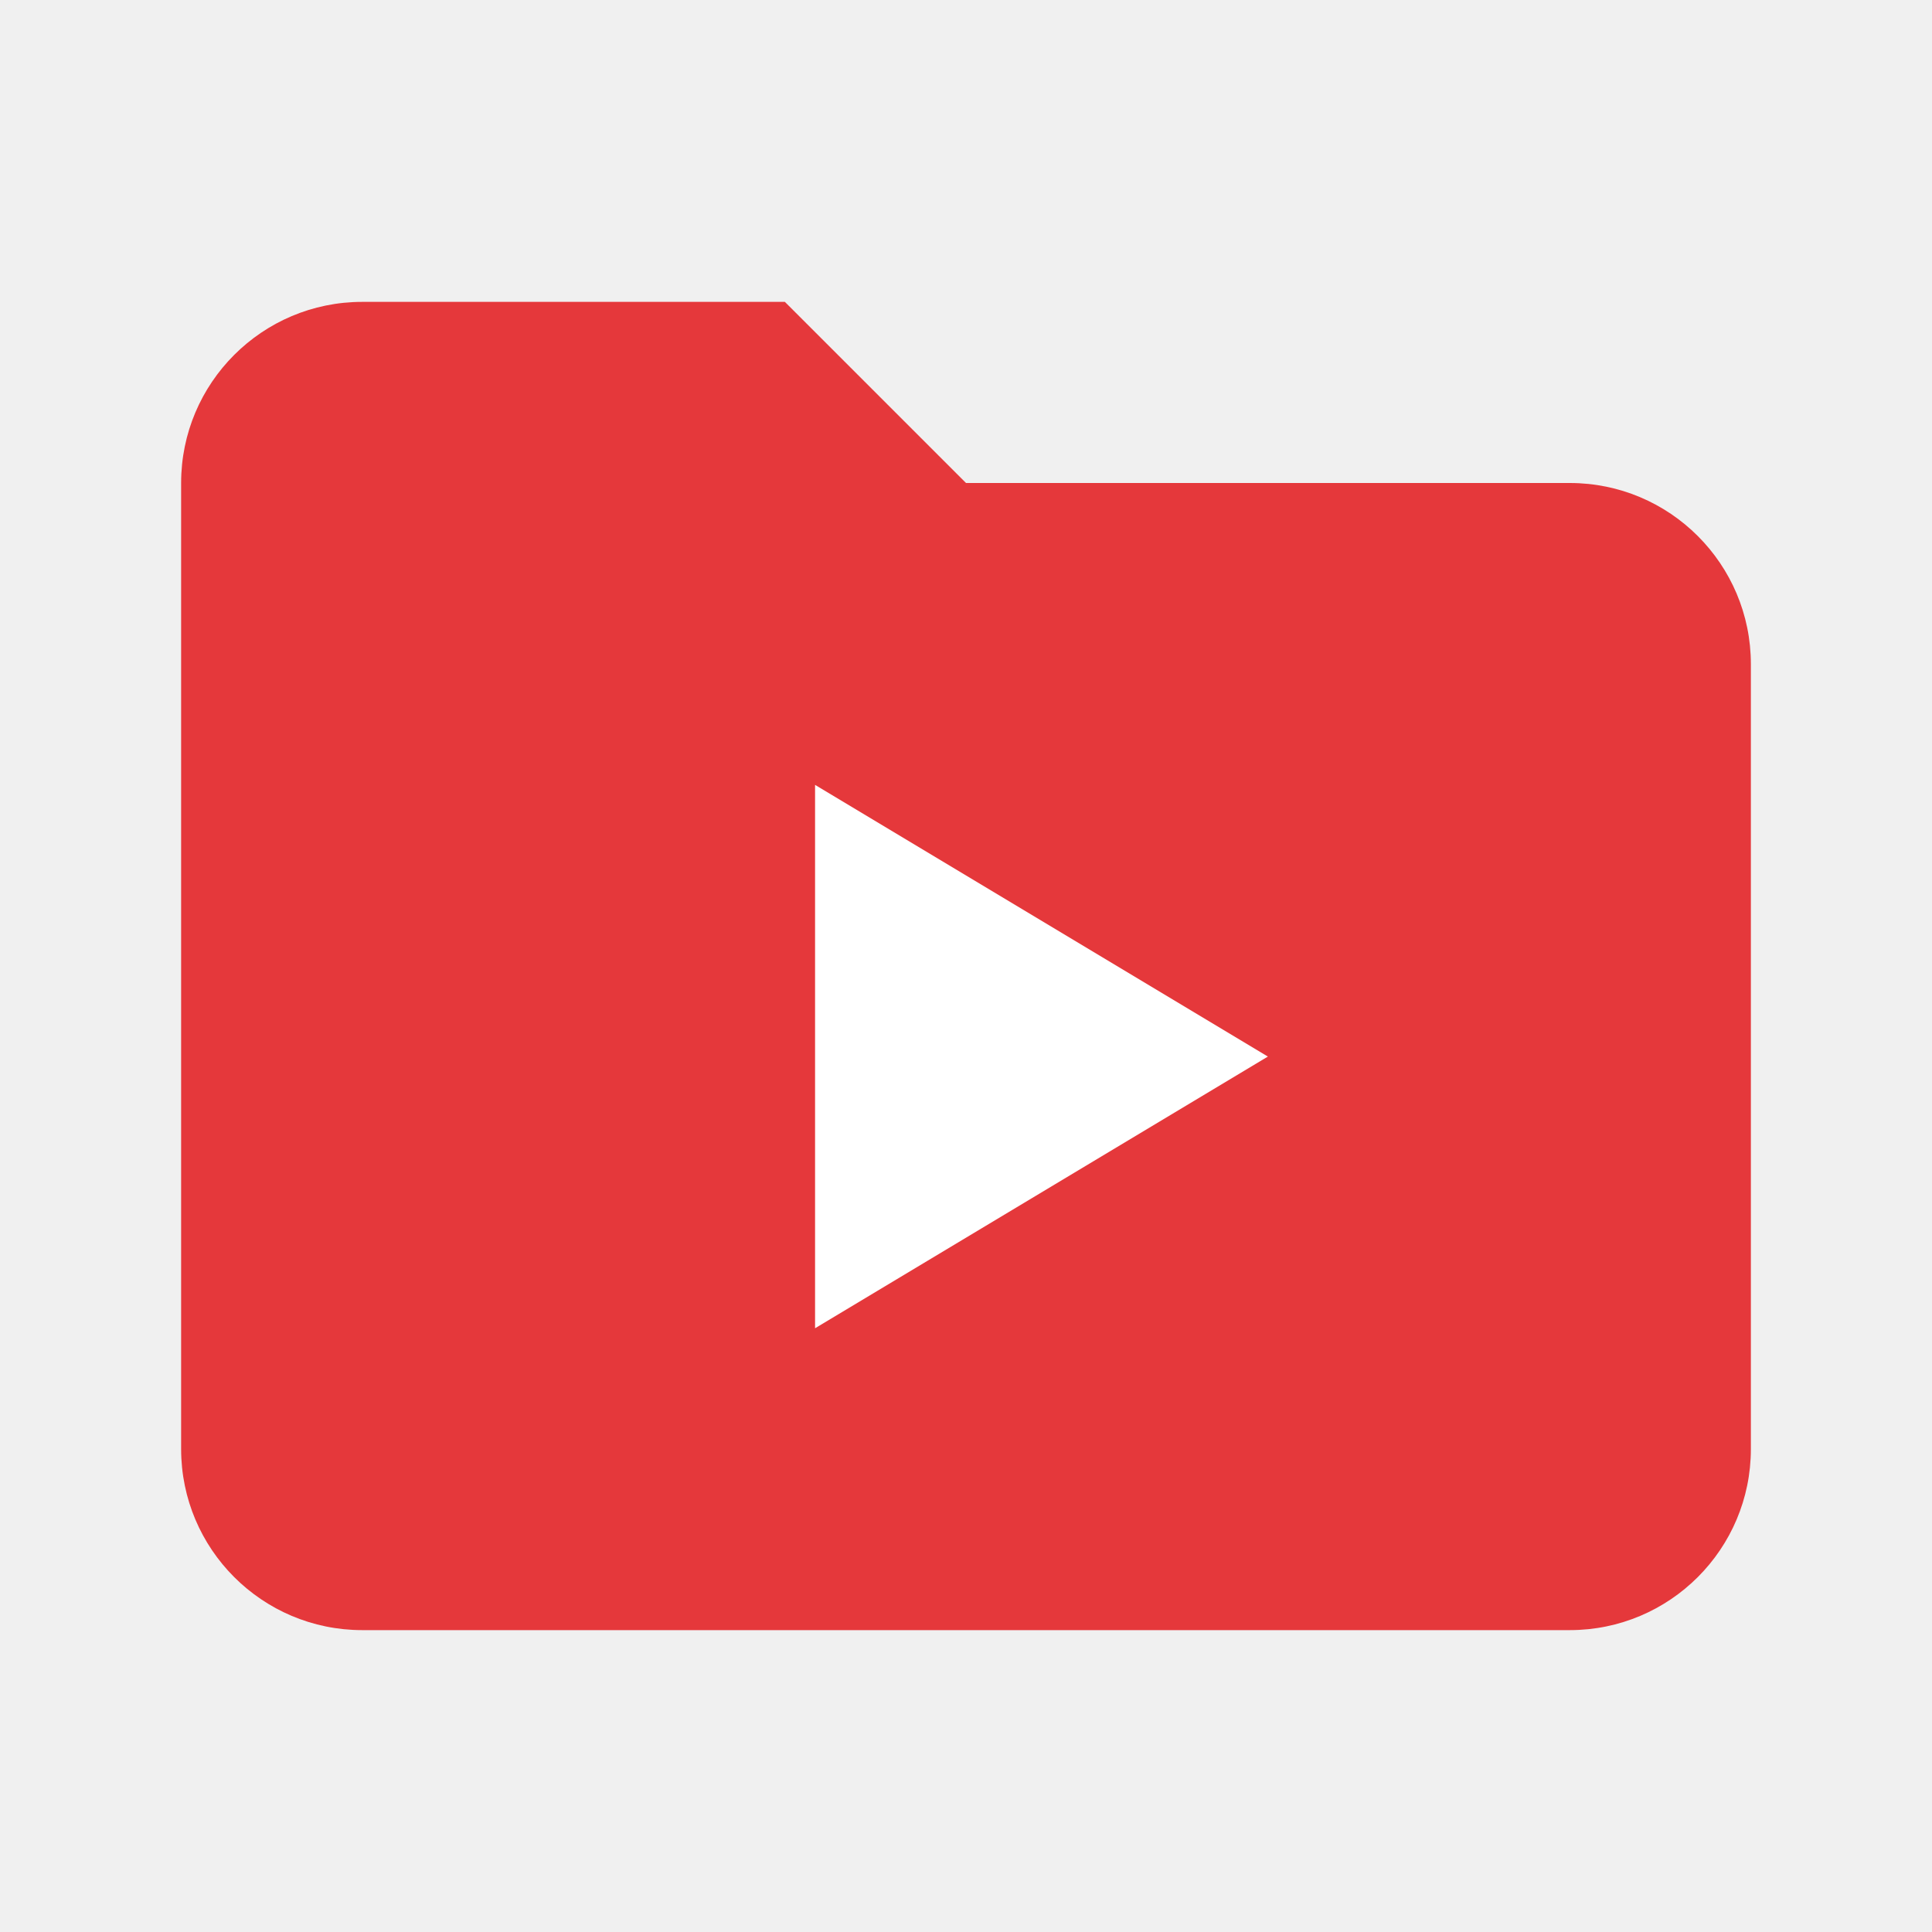
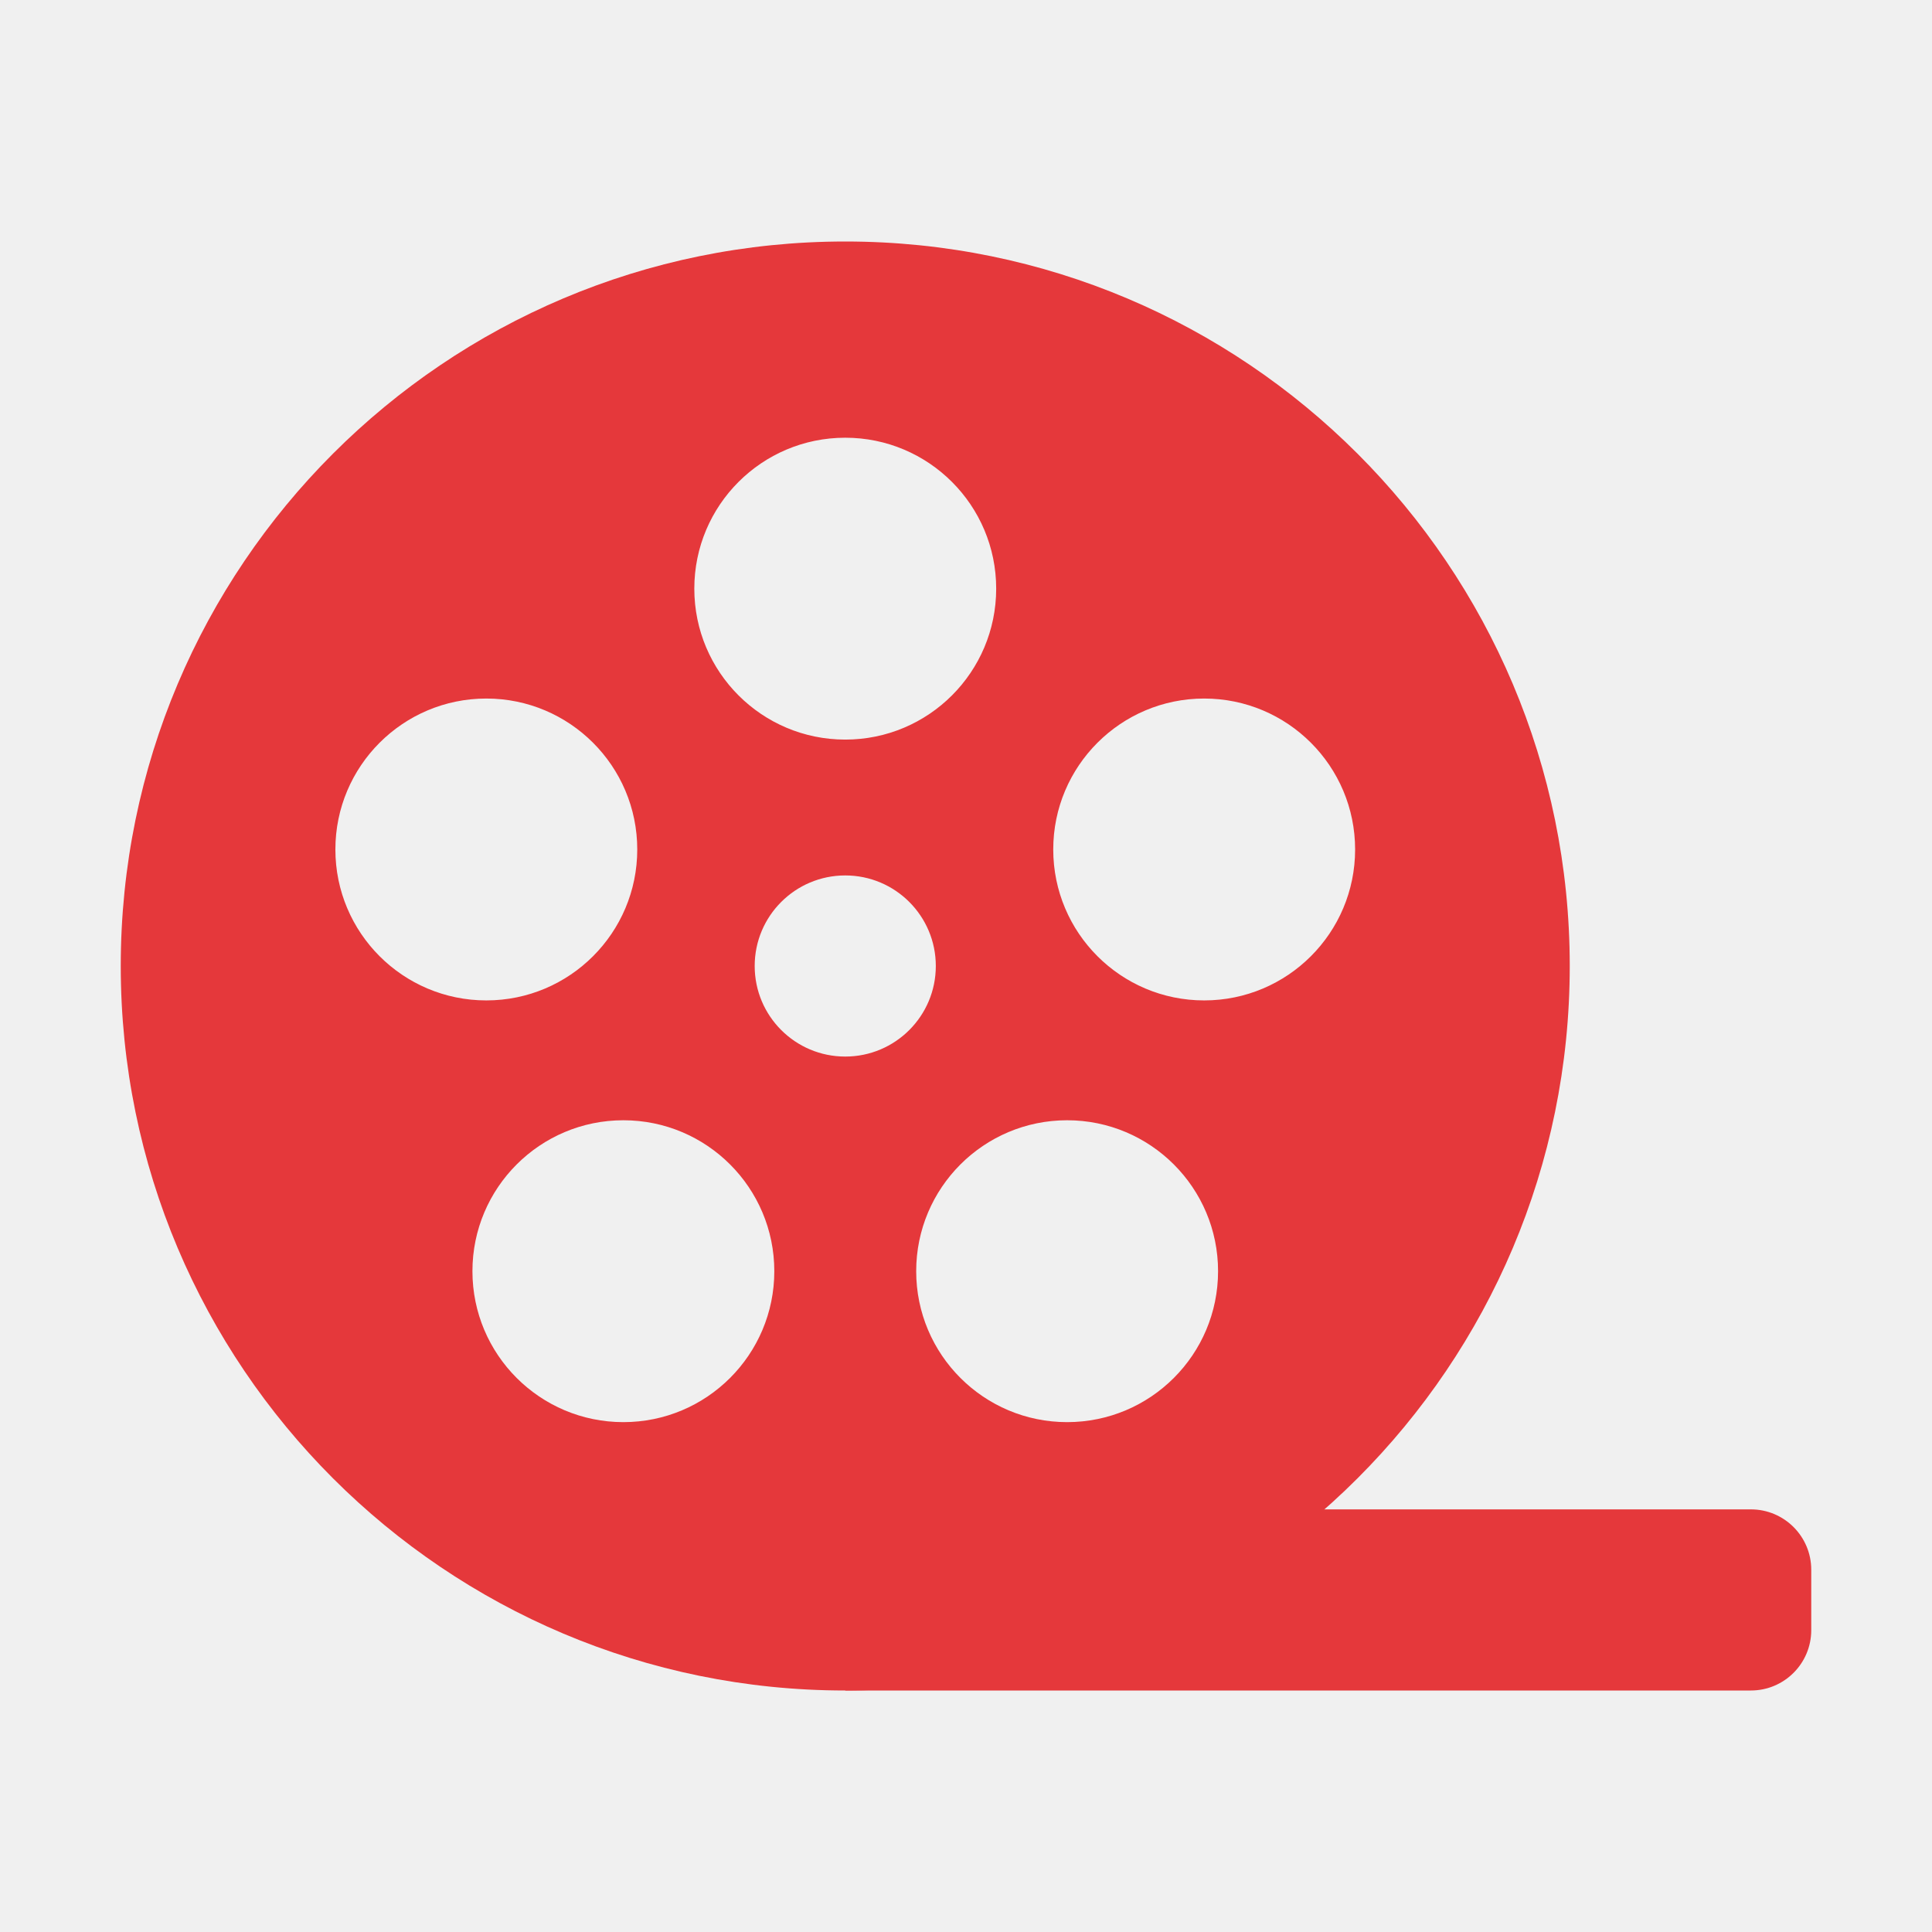
<svg xmlns="http://www.w3.org/2000/svg" viewBox="0 0 64 64">
-   <path d="M6 16a6 6 0 0 1 6-6h14l6 6h20a6 6 0 0 1 6 6v26a6 6 0 0 1-6 6H12a6 6 0 0 1-6-6z" fill="#e5383b" />
-   <path d="M27 26v18l15-9z" fill="#ffffff" />
+   <path fill-rule="evenodd" d="M4 32a24 24 0 1 0 48 0a24 24 0 1 0-48 0zM25 32a3 3 0 1 0 6 0a3 3 0 1 0-6 0zM23 19.5a5 5 0 1 0 10 0a5 5 0 1 0-10 0zM34.89 28.14a5 5 0 1 0 10 0a5 5 0 1 0-10 0zM30.35 42.11a5 5 0 1 0 10 0a5 5 0 1 0-10 0zM15.65 42.11a5 5 0 1 0 10 0a5 5 0 1 0-10 0zM11.11 28.14a5 5 0 1 0 10 0a5 5 0 1 0-10 0z" fill="#e5383b" />
+   <path d="M28 50h30a2 2 0 0 1 2 2v2a2 2 0 0 1-2 2H28z" fill="#e5383b" />
</svg>
